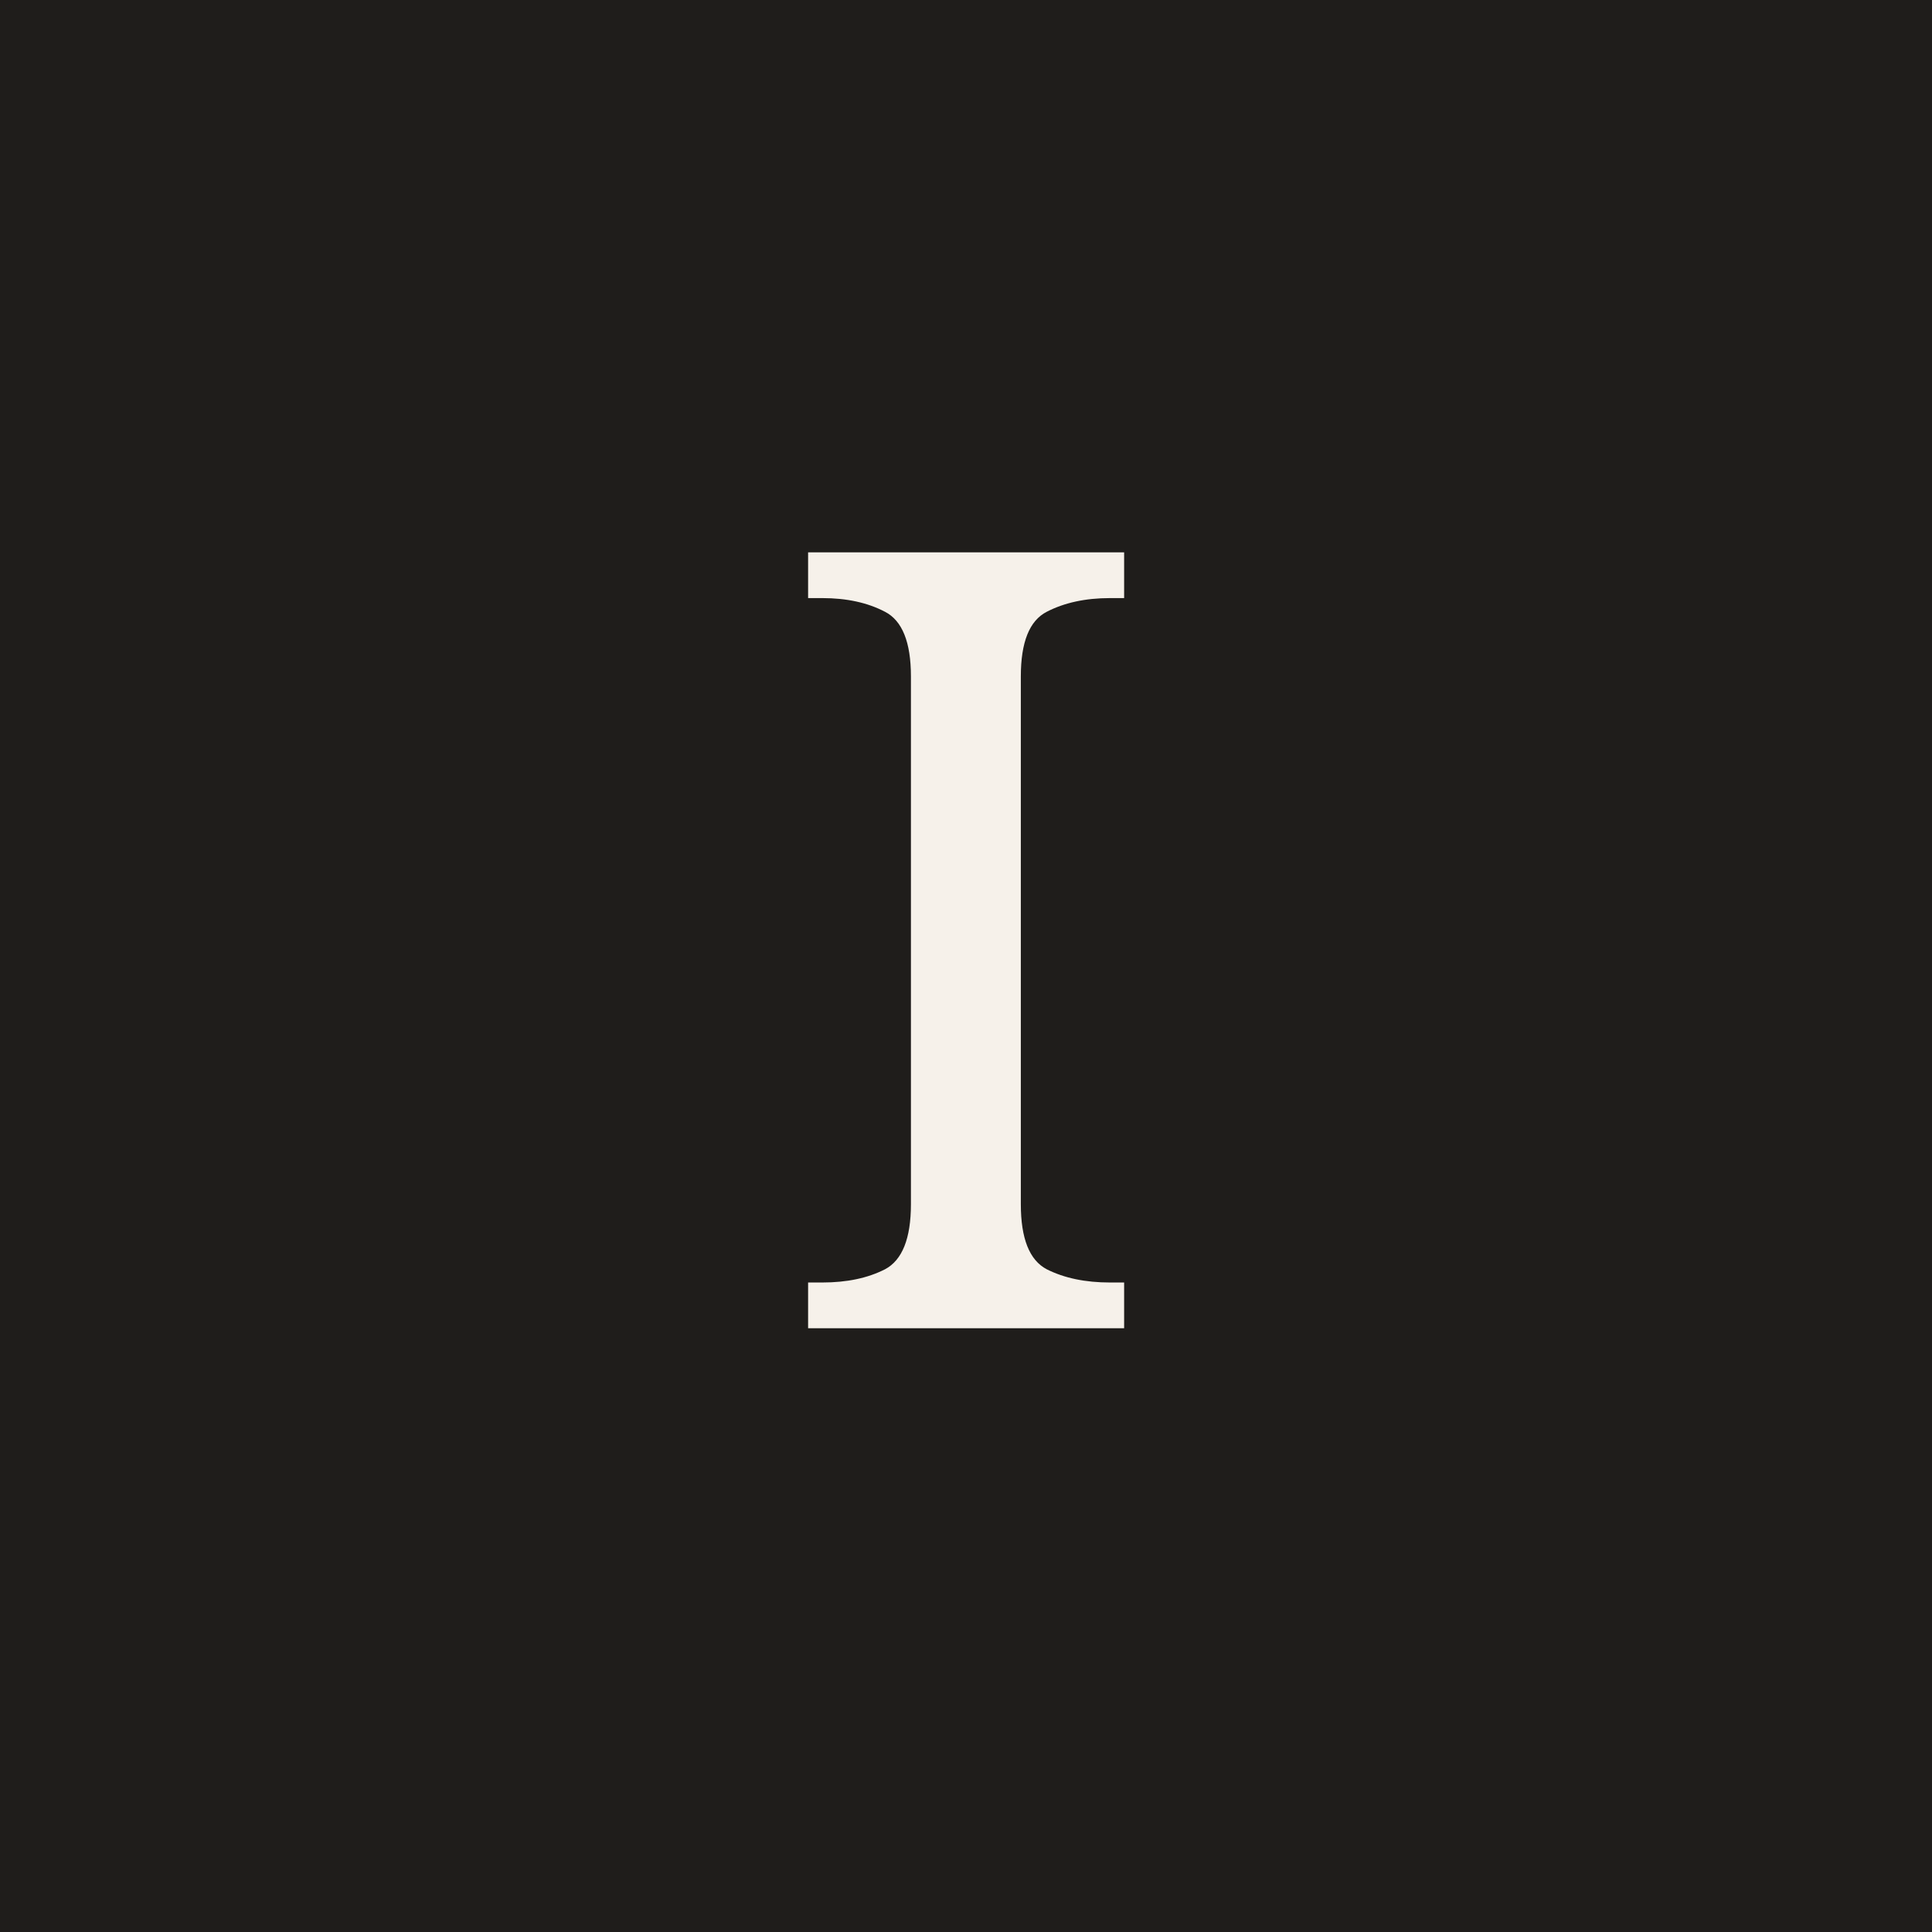
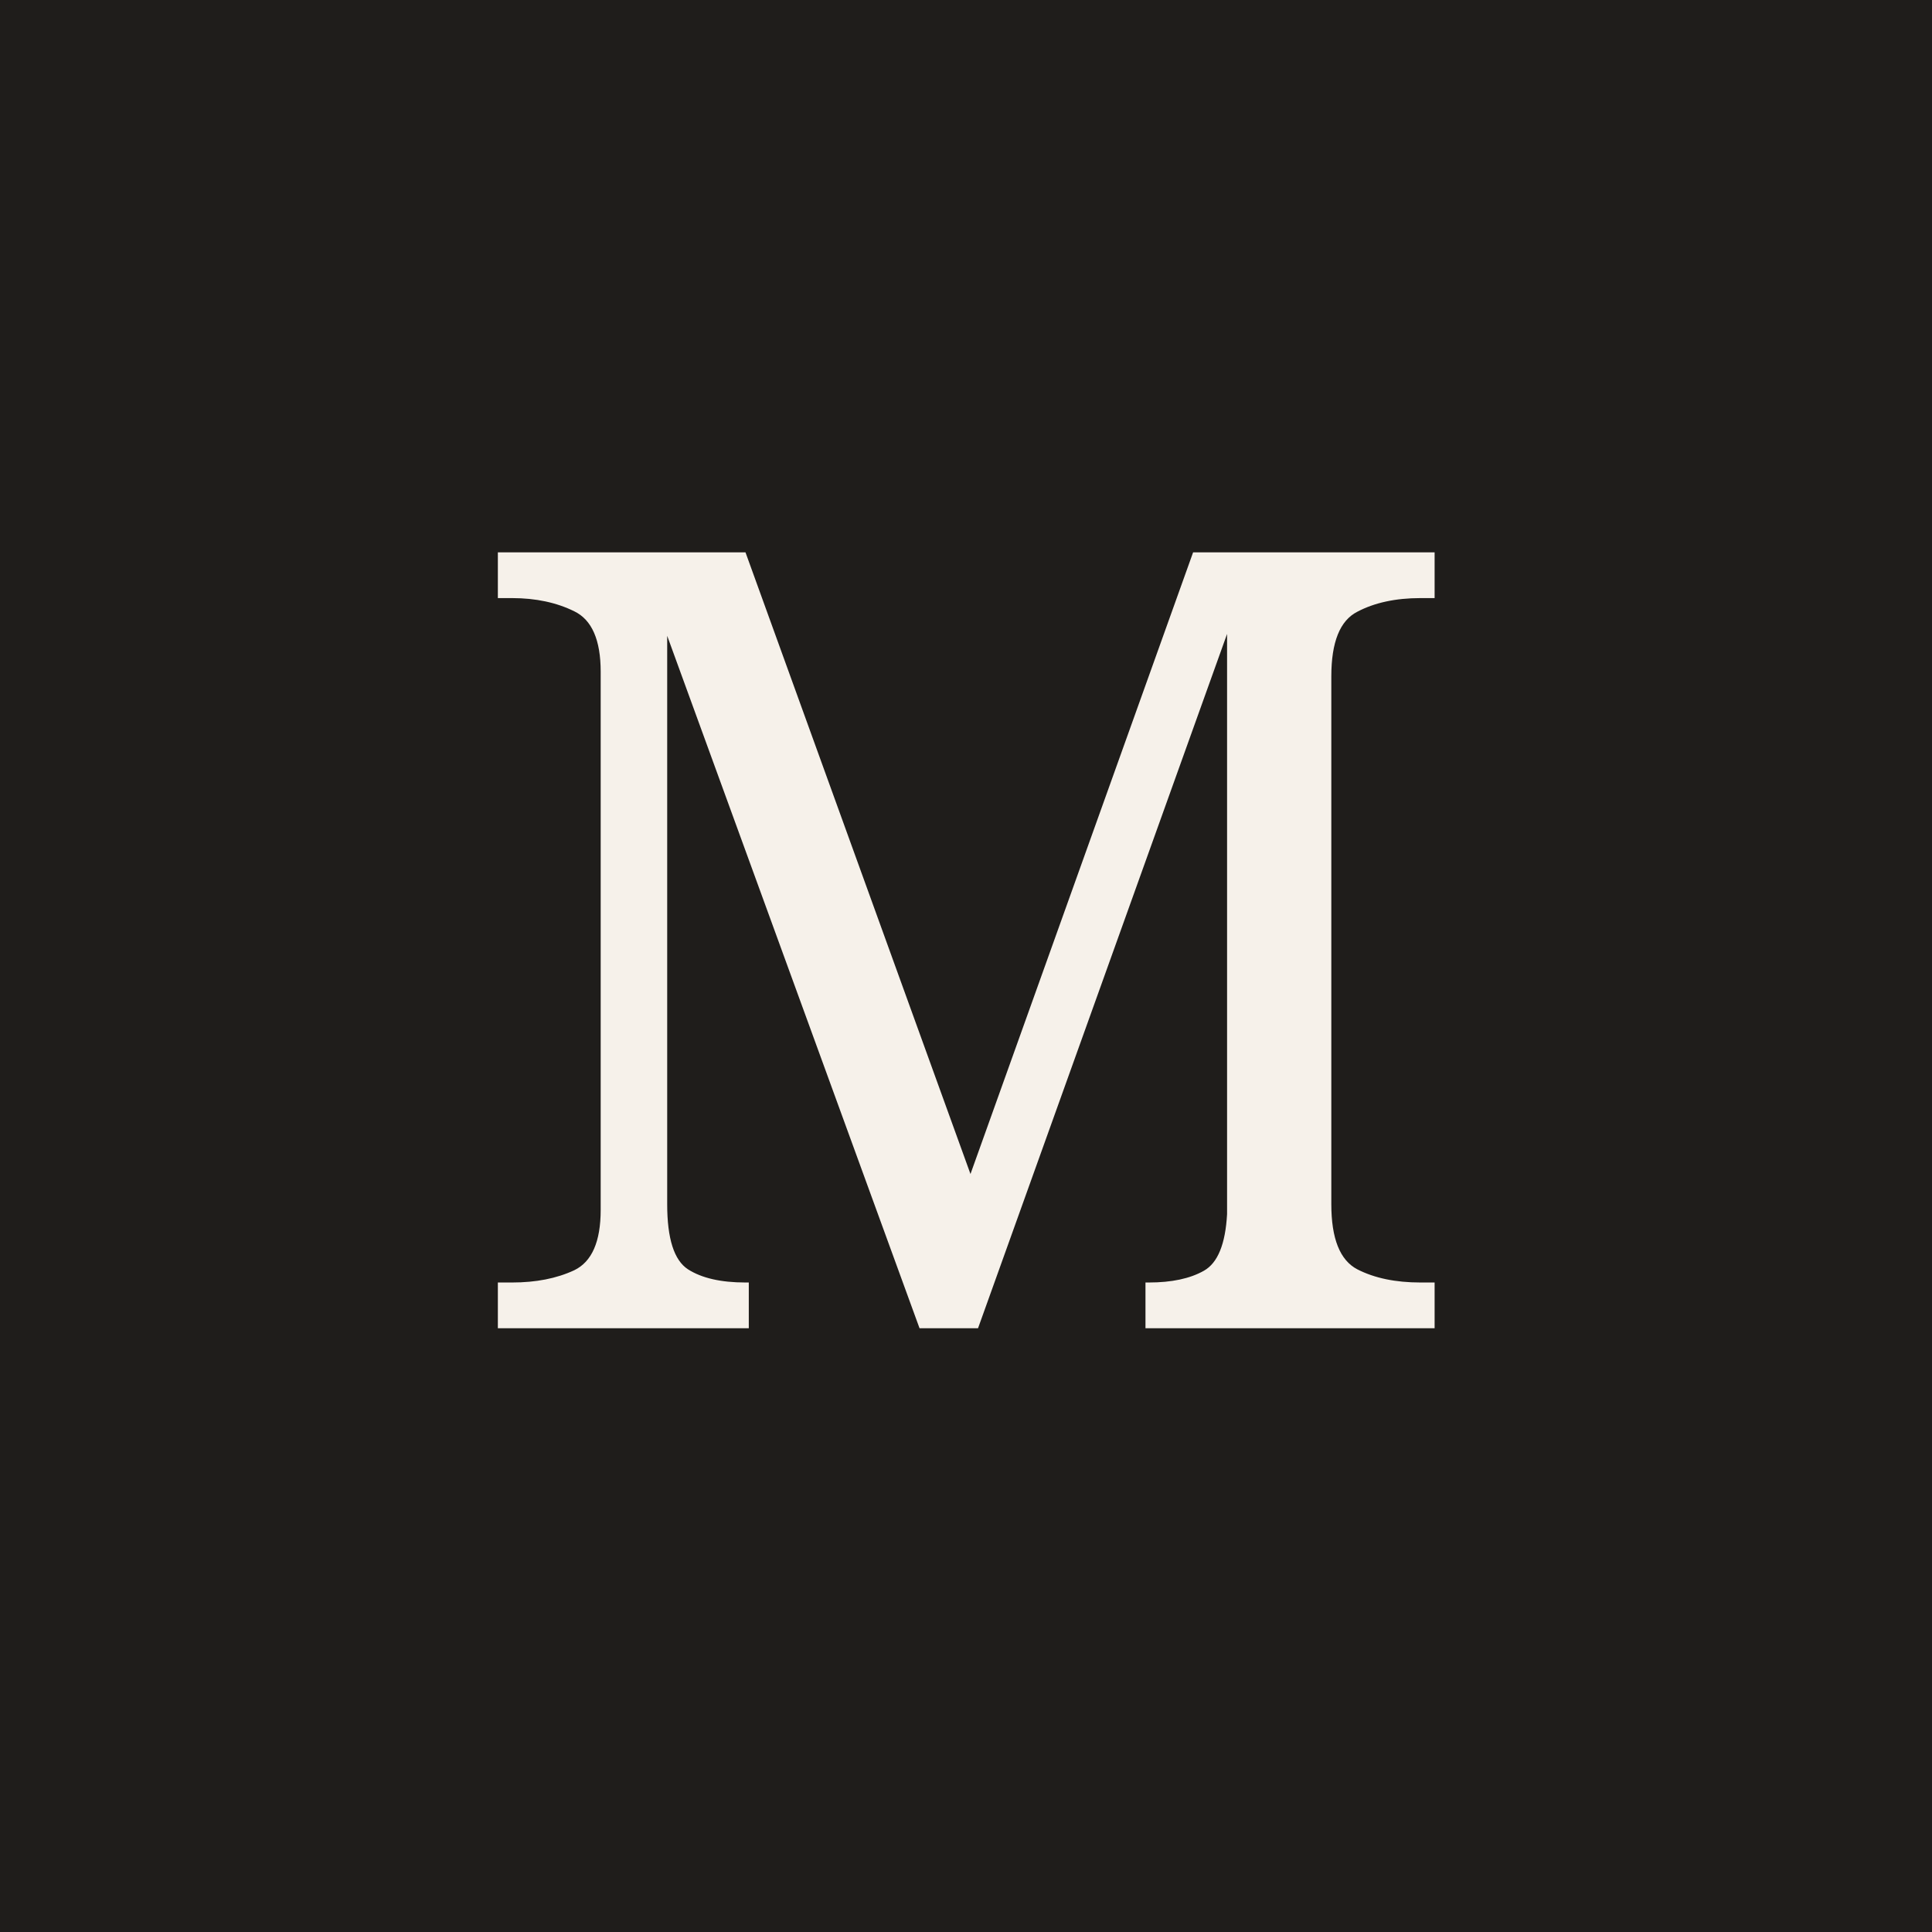
<svg xmlns="http://www.w3.org/2000/svg" viewBox="0 0 64 64">
  <rect width="64" height="64" fill="#1f1d1b" />
-   <text x="32" y="44" font-family="Georgia,serif" font-size="36" fill="#f6f1ea" text-anchor="middle">I</text>
+   <text x="32" y="44" font-family="Georgia,serif" font-size="36" fill="#f6f1ea" text-anchor="middle">M</text>
</svg>
